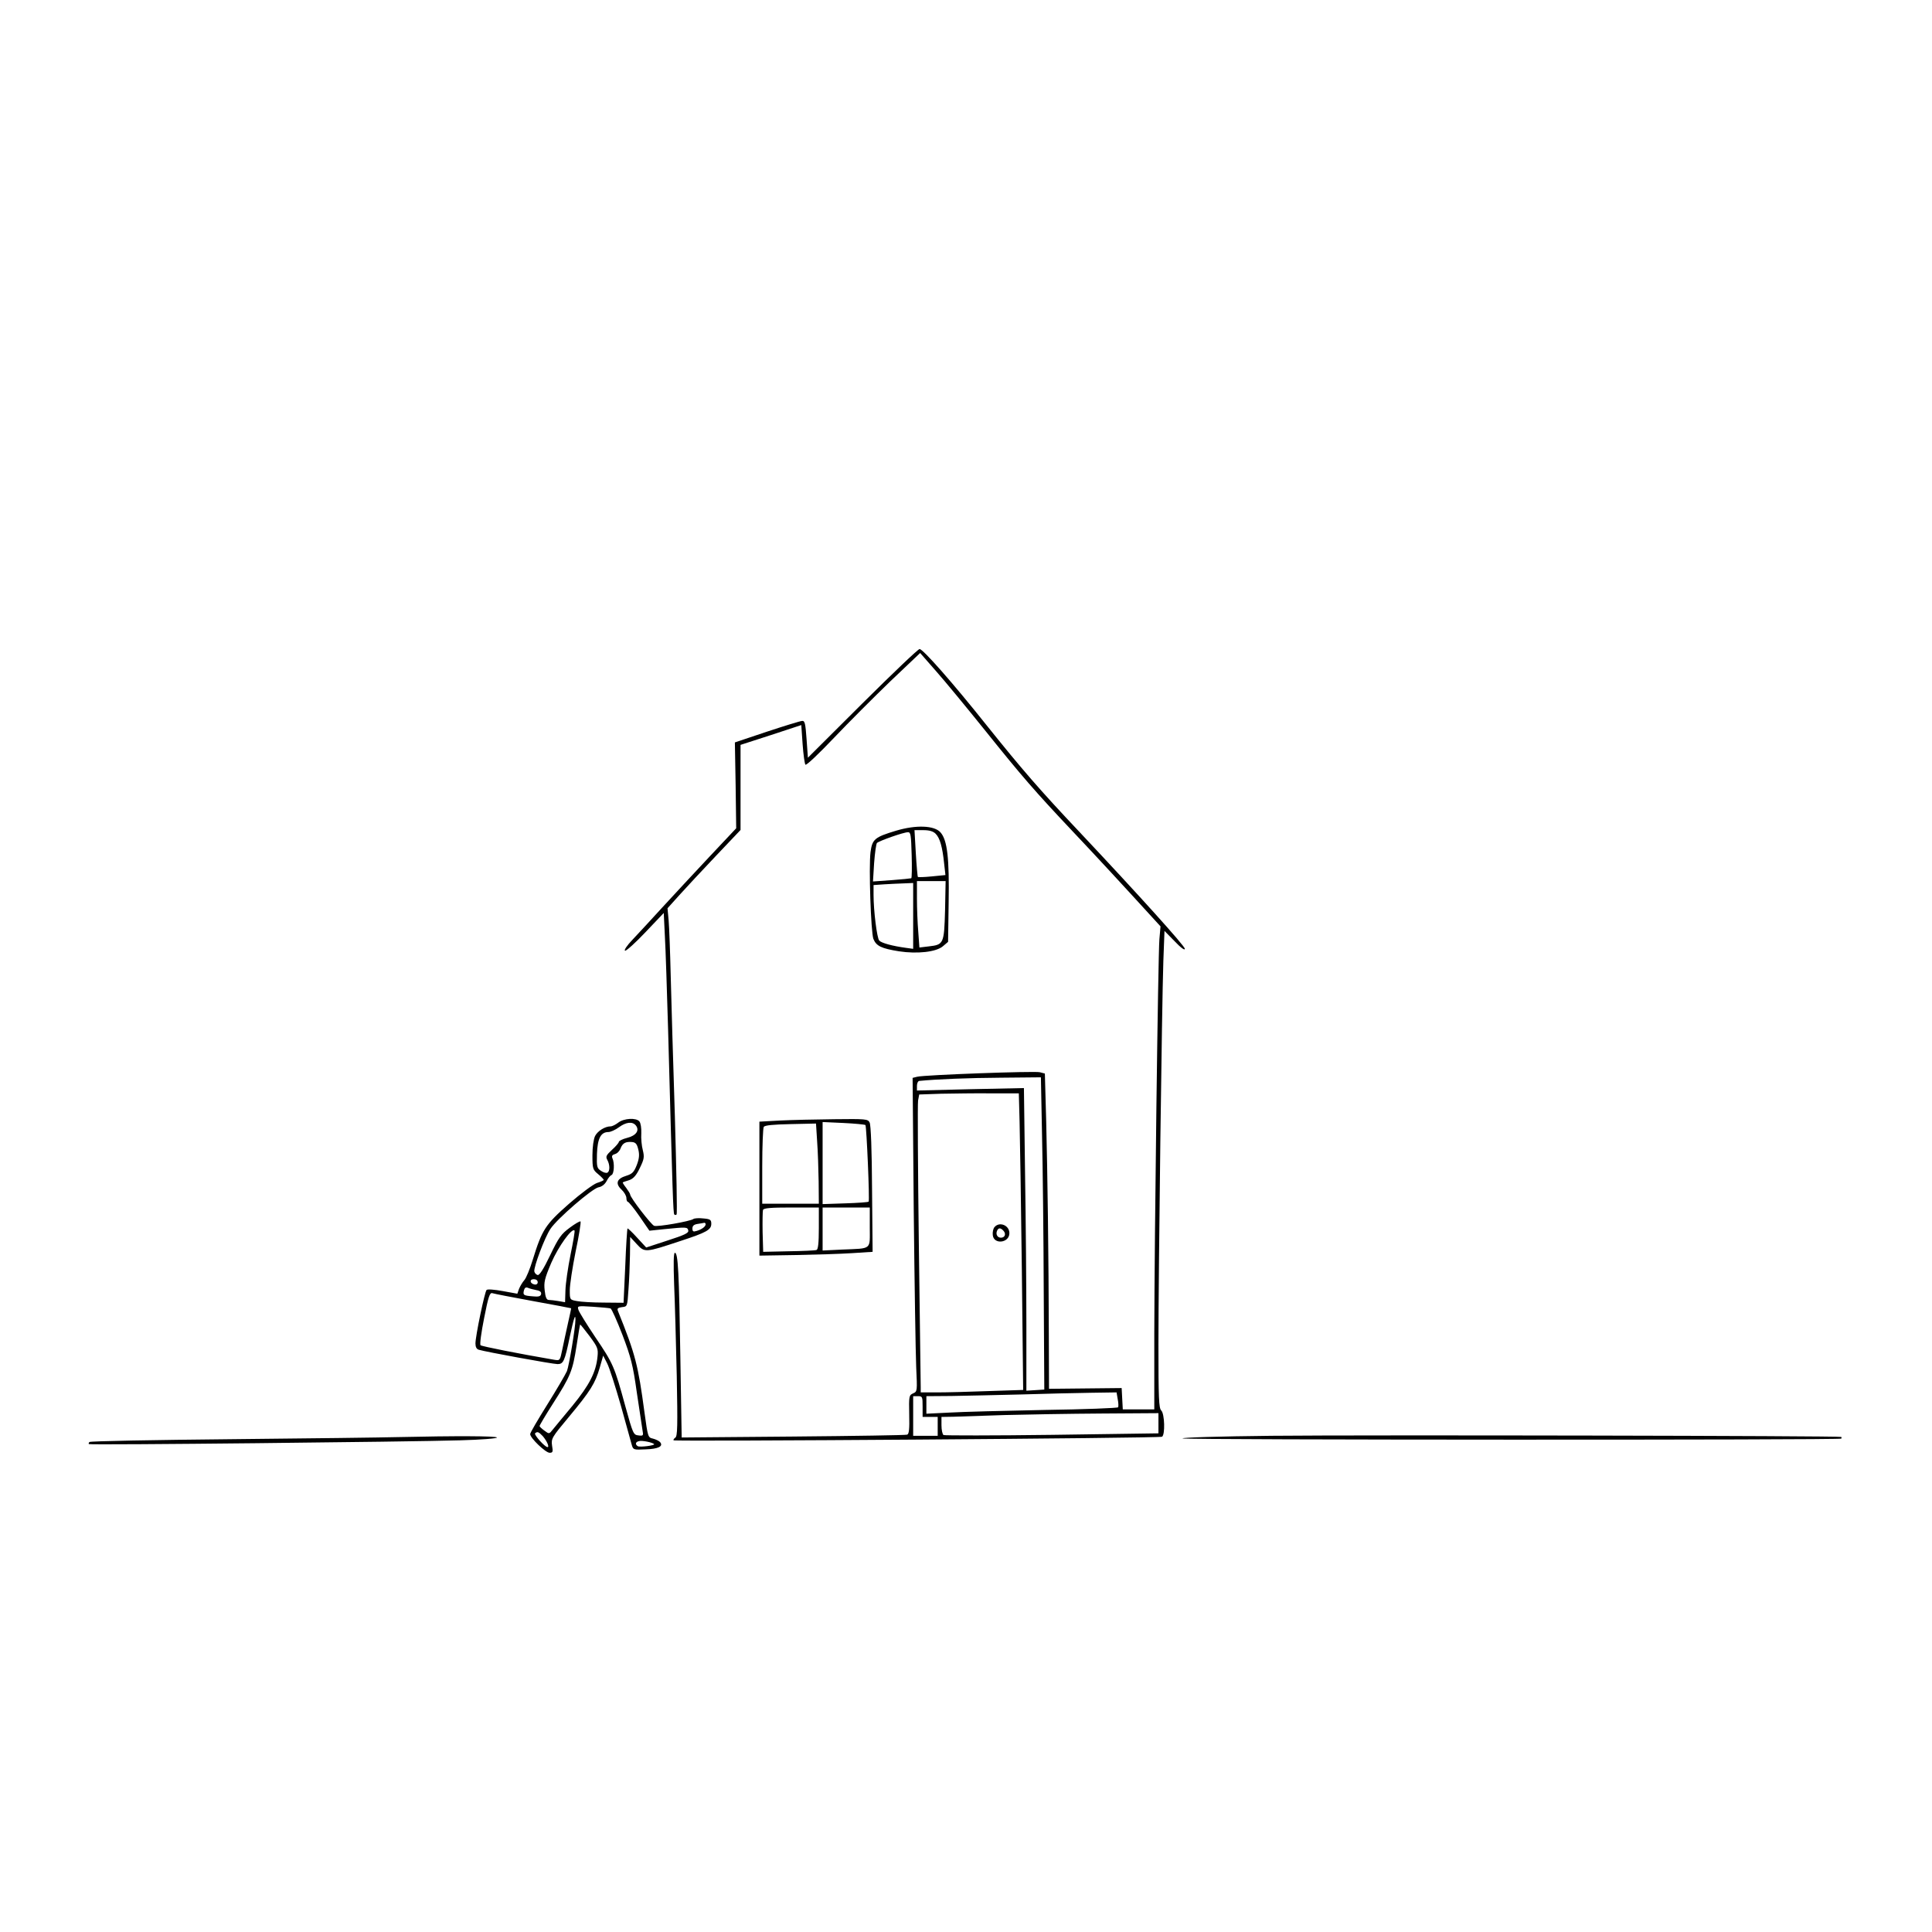
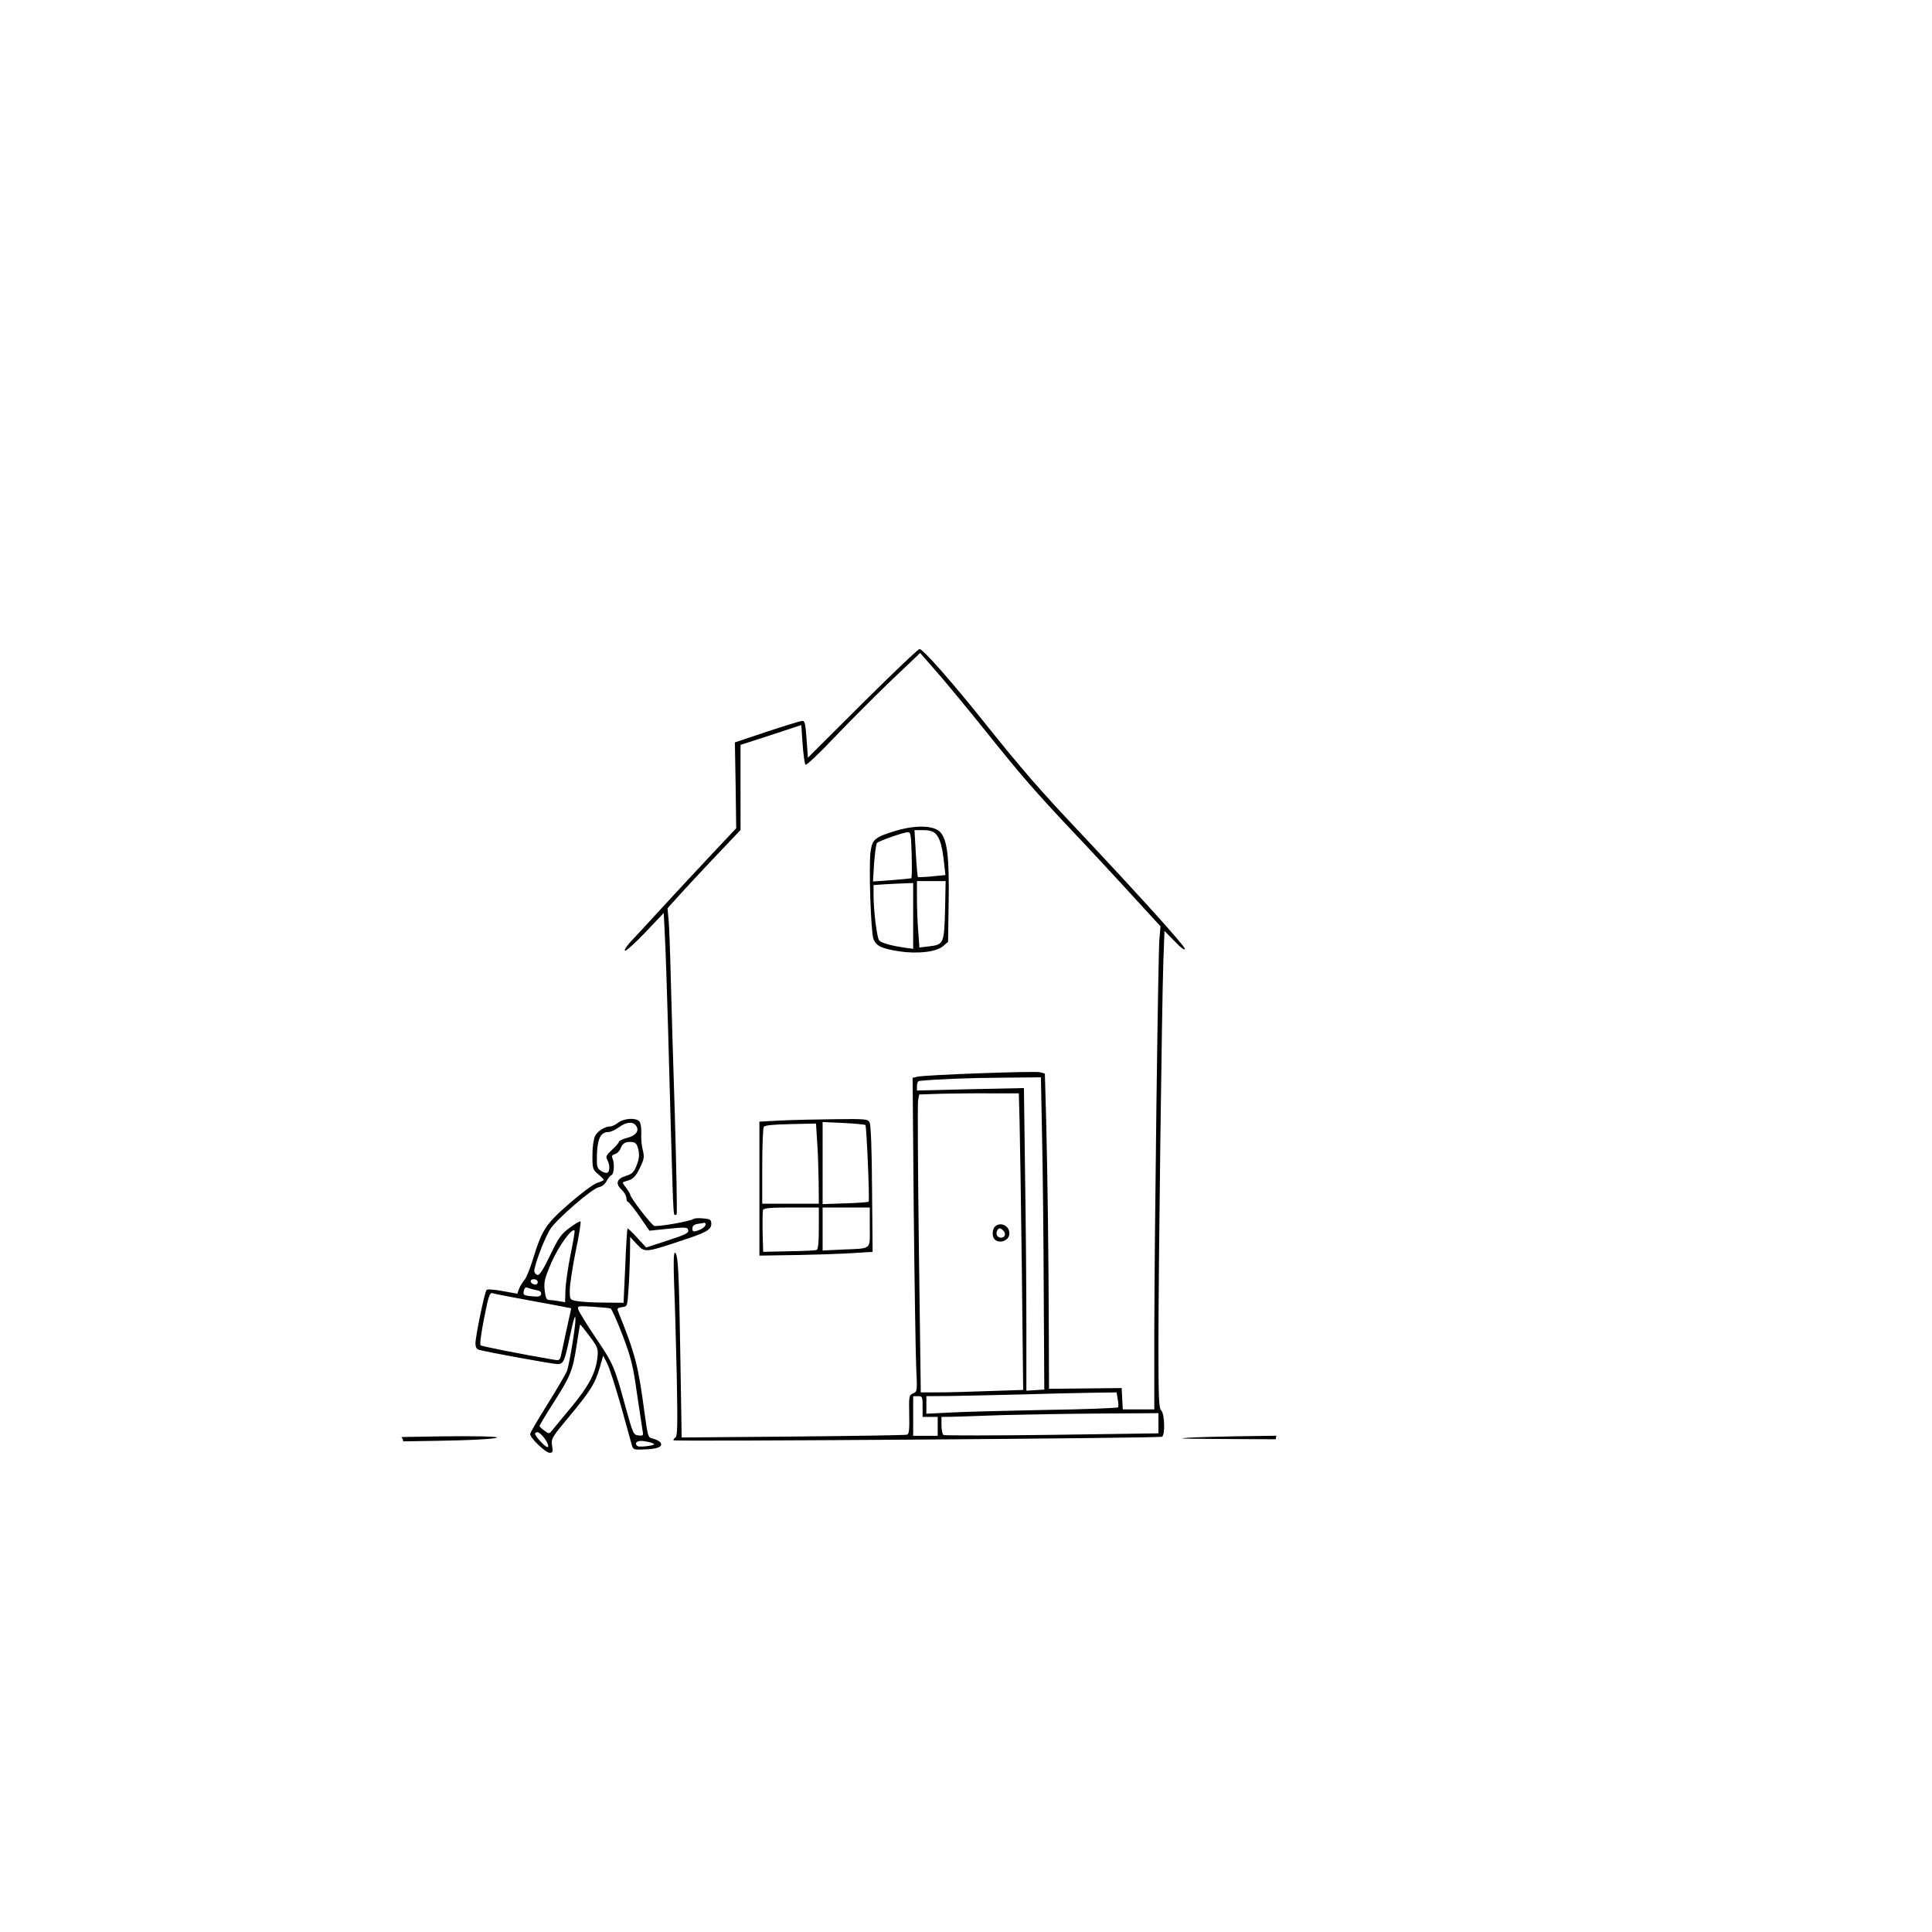
- <svg xmlns="http://www.w3.org/2000/svg" version="1.0" width="1024pt" height="1024pt" viewBox="0 0 1024 1024" preserveAspectRatio="xMidYMid meet">
-   <g transform="translate(0,1024) scale(0.1,-0.1)" fill="#000000" stroke="none">
-     <path d="M4571 6512 l-289 -288 -7 98 c-6 83 -9 98 -23 97 -9 0 -93 -26 -187 -57 l-170 -57 4 -227 3 -228 -143 -152 c-79 -84 -191 -205 -249 -268 -58 -63 -128 -140 -157 -170 -30 -31 -47 -57 -40 -59 6 -2 55 42 108 98 l97 102 6 -123 c4 -68 11 -289 17 -493 24 -881 27 -977 33 -982 3 -4 9 -3 12 0 4 4 -1 237 -9 519 -9 282 -19 617 -22 743 -3 127 -8 260 -11 296 l-6 65 63 70 c34 38 121 131 193 207 l131 138 0 225 0 226 161 52 161 53 7 -101 c4 -56 11 -105 15 -109 5 -5 72 59 151 142 78 82 213 217 299 300 l158 150 85 -97 c47 -53 163 -194 258 -312 198 -247 267 -326 464 -535 123 -130 258 -276 424 -458 l43 -47 -6 -68 c-7 -87 -26 -1570 -27 -2089 l0 -403 -84 0 -83 0 -3 56 -3 57 -192 -2 -193 -2 -1 278 c-1 429 -7 863 -14 1141 l-7 252 -27 7 c-28 7 -611 -14 -650 -24 l-24 -6 6 -701 c4 -386 10 -759 13 -831 6 -129 6 -130 -16 -140 -22 -10 -23 -14 -21 -113 2 -77 -1 -103 -11 -106 -7 -3 -279 -7 -604 -10 l-591 -5 -7 427 c-7 449 -12 552 -29 552 -7 0 -8 -57 -4 -167 4 -93 10 -311 14 -486 5 -266 4 -320 -8 -327 -7 -5 -11 -11 -9 -14 8 -7 2577 11 2589 19 17 10 14 121 -4 139 -13 12 -15 66 -15 353 0 389 18 1790 26 2029 l6 160 54 -55 c32 -34 54 -50 54 -40 0 15 -242 283 -561 622 -206 218 -304 331 -489 562 -180 226 -338 405 -356 405 -8 0 -144 -130 -303 -288z m952 -2289 c4 -170 8 -542 9 -828 l3 -520 -47 -3 -48 -3 0 349 c0 192 -3 553 -7 802 l-6 453 -284 -6 -283 -7 0 25 c0 14 6 26 13 26 91 9 262 16 433 17 l211 2 6 -307z m-119 72 c2 -82 8 -436 12 -786 l7 -636 -183 -6 c-101 -4 -223 -7 -272 -7 l-88 0 0 28 c0 15 -5 356 -10 757 -5 402 -7 744 -4 762 l6 32 117 4 c64 1 182 3 264 2 l147 0 4 -150z m520 -1470 c4 -20 5 -39 2 -44 -3 -4 -178 -11 -389 -14 -211 -4 -438 -10 -505 -14 l-122 -6 0 46 0 47 133 1 c72 1 238 5 367 8 129 4 296 8 371 9 l137 2 6 -35z m-1034 -40 l0 -55 40 0 40 0 0 -50 0 -50 -65 0 -65 0 0 105 0 105 25 0 c24 0 25 -3 25 -55z m1250 -89 l0 -53 -564 -8 c-310 -4 -569 -4 -575 -1 -6 4 -11 27 -11 52 l0 44 63 1 c34 1 157 5 272 9 116 3 346 7 513 8 l302 2 0 -54z" />
-     <path d="M5271 3736 c-7 -8 -11 -27 -9 -43 6 -51 88 -41 88 11 0 42 -53 63 -79 32z m49 -21 c13 -16 6 -35 -15 -35 -18 0 -28 17 -21 35 7 19 20 19 36 0z" />
-     <path d="M4749 5837 c-113 -34 -126 -45 -135 -113 -10 -80 2 -423 15 -460 15 -38 42 -51 135 -66 98 -15 198 -4 234 27 l27 23 3 208 c4 236 -7 331 -43 372 -32 37 -129 41 -236 9z m210 -16 c23 -23 36 -70 45 -157 l7 -62 -71 -7 c-39 -4 -73 -5 -75 -3 -2 2 -7 58 -11 126 l-7 122 47 0 c32 0 52 -6 65 -19z m-127 -112 c2 -67 1 -122 -2 -124 -3 -1 -50 -6 -104 -10 l-99 -7 6 98 c4 54 11 102 15 106 11 11 141 57 164 57 15 1 17 -14 20 -120z m177 -294 c-5 -177 -7 -182 -86 -191 l-50 -6 -6 83 c-4 46 -7 126 -7 177 l0 92 76 0 76 0 -3 -155z m-169 -29 l0 -175 -37 5 c-74 10 -132 26 -143 39 -12 14 -30 157 -30 242 l0 52 58 4 c31 2 78 4 105 5 l47 2 0 -174z" />
-     <path d="M3277 4290 c-14 -11 -32 -20 -41 -20 -29 0 -68 -24 -82 -51 -8 -17 -14 -58 -14 -103 0 -70 2 -76 30 -99 17 -14 30 -28 30 -31 0 -2 -16 -10 -36 -16 -20 -7 -86 -56 -149 -111 -125 -110 -142 -137 -191 -295 -15 -49 -35 -98 -45 -109 -10 -11 -22 -32 -28 -46 l-9 -26 -77 14 c-44 8 -81 11 -86 6 -10 -10 -59 -244 -59 -284 0 -18 6 -30 18 -33 35 -11 392 -76 417 -76 31 0 38 14 65 145 21 97 30 126 30 91 0 -43 -34 -244 -45 -273 -8 -18 -54 -97 -104 -177 -50 -80 -91 -150 -91 -157 0 -21 82 -99 103 -99 17 0 19 5 13 38 -5 37 -2 43 90 153 113 136 139 177 163 261 l18 63 21 -41 c12 -23 44 -124 73 -225 28 -101 54 -195 58 -209 7 -24 11 -25 71 -22 69 2 97 16 79 38 -6 7 -23 15 -38 19 -27 6 -27 8 -45 138 -34 253 -48 308 -141 539 -5 13 0 17 22 20 28 3 28 3 34 93 4 50 7 133 8 184 l1 95 35 -38 c42 -46 46 -45 230 16 141 46 165 60 165 92 0 21 -6 25 -42 28 -24 3 -48 1 -53 -3 -16 -12 -191 -43 -208 -36 -16 6 -127 150 -127 166 0 4 -10 20 -21 35 -12 15 -20 28 -18 29 2 2 18 7 34 12 22 8 37 24 56 64 23 47 25 58 16 95 -6 22 -10 63 -8 90 1 26 -3 54 -10 62 -17 21 -82 17 -112 -6z m93 -15 c21 -26 2 -54 -46 -66 -24 -6 -44 -16 -44 -21 0 -5 -16 -24 -36 -42 -31 -29 -35 -36 -25 -54 14 -26 14 -59 1 -67 -6 -4 -21 0 -34 9 -22 14 -24 21 -22 90 3 82 20 116 61 116 11 0 36 11 55 25 38 28 72 32 90 10z m13 -127 c7 -28 5 -49 -8 -83 -15 -38 -24 -47 -56 -57 -50 -15 -59 -41 -25 -73 14 -13 26 -33 26 -45 0 -11 4 -20 8 -20 4 0 32 -34 61 -76 l53 -77 77 8 c120 12 125 12 129 -7 3 -13 -20 -24 -110 -53 l-113 -37 -48 52 c-26 29 -50 51 -51 49 -2 -2 -8 -92 -12 -199 l-9 -195 -105 1 c-58 0 -122 4 -142 8 -38 7 -38 7 -38 58 0 28 14 120 31 205 18 84 29 156 26 159 -3 3 -29 -12 -57 -33 -45 -33 -59 -52 -104 -146 -35 -73 -56 -106 -66 -105 -8 2 -16 10 -18 19 -4 23 55 180 85 225 35 54 221 214 255 221 18 3 34 16 43 33 8 16 20 30 26 32 14 5 17 64 5 89 -5 12 -1 18 13 22 12 3 25 16 30 30 11 28 26 37 61 34 19 -2 26 -10 33 -39z m357 -397 c0 -12 -20 -27 -47 -35 -19 -6 -23 -3 -23 13 0 14 8 21 28 24 15 2 30 5 35 6 4 0 7 -3 7 -8z m-716 -161 c-14 -69 -26 -153 -27 -188 l-2 -64 -35 6 c-19 3 -42 6 -51 6 -12 0 -18 13 -22 50 -5 44 -1 62 35 147 38 87 109 186 123 171 3 -2 -7 -60 -21 -128z m-174 -146 c0 -9 -7 -14 -17 -12 -25 5 -28 28 -4 28 12 0 21 -6 21 -16z m-7 -42 c19 -3 27 -10 25 -21 -3 -12 -13 -15 -43 -12 -51 4 -54 7 -48 32 4 14 10 18 22 13 9 -4 29 -9 44 -12z m-18 -58 c110 -20 201 -37 202 -38 1 0 -7 -37 -17 -81 -10 -44 -23 -106 -30 -139 -12 -58 -12 -58 -43 -53 -187 32 -384 71 -390 77 -5 4 4 69 19 144 22 113 30 136 43 132 9 -3 106 -22 216 -42z m411 -39 c6 -2 34 -65 63 -140 45 -118 56 -161 76 -304 14 -91 27 -181 30 -199 6 -32 5 -33 -21 -30 -27 3 -29 8 -70 156 -57 209 -64 225 -159 365 -45 67 -85 132 -89 144 -7 22 -6 22 76 17 46 -3 88 -7 94 -9z m-111 -147 c43 -58 46 -67 42 -108 -8 -83 -43 -151 -133 -261 -47 -57 -95 -114 -105 -127 -18 -23 -19 -23 -43 -5 -14 10 -26 21 -26 25 0 4 32 58 71 119 94 147 104 173 125 307 9 61 18 112 19 112 2 0 24 -28 50 -62z m-248 -530 c22 -26 36 -58 25 -58 -14 0 -73 66 -66 73 12 11 19 8 41 -15z m590 -42 c7 -7 -76 -18 -87 -11 -15 10 -12 23 8 27 16 4 70 -7 79 -16z" />
-     <path d="M4135 4301 l-110 -6 0 -355 0 -355 190 3 c105 2 240 6 300 10 l110 7 -3 334 c-1 200 -6 341 -13 352 -9 18 -22 19 -187 17 -97 -1 -226 -4 -287 -7z m204 -323 l1 -118 -150 0 -150 0 0 198 c0 108 4 202 8 209 5 9 50 13 142 15 l135 3 6 -95 c4 -52 7 -148 8 -212z m248 299 c6 -7 23 -400 17 -406 -3 -3 -58 -7 -124 -9 l-120 -4 0 217 0 218 110 -5 c61 -3 113 -8 117 -11z m-247 -547 c0 -79 -4 -112 -12 -115 -7 -3 -74 -6 -148 -7 l-135 -3 -3 104 c-1 58 0 111 2 118 4 10 40 13 151 13 l145 0 0 -110z m270 5 c0 -122 14 -111 -147 -118 l-103 -5 0 114 0 114 125 0 125 0 0 -105z" />
-     <path d="M6740 2630 c-279 -3 -479 -9 -472 -14 14 -8 3482 -9 3491 -1 2 3 2 7 0 9 -7 6 -2507 11 -3019 6z" />
-     <path d="M2105 2623 c-71 -2 -466 -7 -877 -11 -410 -4 -750 -10 -754 -15 -4 -4 -5 -9 -3 -11 5 -6 1705 12 1966 20 114 3 200 10 197 15 -5 8 -215 9 -529 2z" />
+ <svg xmlns="http://www.w3.org/2000/svg" version="1.0" id="레이어_1" x="0px" y="0px" viewBox="0 0 1024 1024" style="enable-background:new 0 0 1024 1024;" xml:space="preserve">
+   <g transform="translate(0,1024) scale(0.1,-0.1)">
+     <path d="M4571,6512l-289-288l-7,98c-6,83-9,98-23,97c-9,0-93-26-187-57l-170-57l4-227l3-228l-143-152c-79-84-191-205-249-268   s-128-140-157-170c-30-31-47-57-40-59c6-2,55,42,108,98l97,102l6-123c4-68,11-289,17-493c24-881,27-977,33-982c3-4,9-3,12,0   c4,4-1,237-9,519c-9,282-19,617-22,743c-3,127-8,260-11,296l-6,65l63,70c34,38,121,131,193,207l131,138v225v226l161,52l161,53   l7-101c4-56,11-105,15-109c5-5,72,59,151,142c78,82,213,217,299,300l158,150l85-97c47-53,163-194,258-312c198-247,267-326,464-535   c123-130,258-276,424-458l43-47l-6-68c-7-87-26-1570-27-2089v-403h-84h-83l-3,56l-3,57l-192-2l-193-2l-1,278c-1,429-7,863-14,1141   l-7,252l-27,7c-28,7-611-14-650-24l-24-6l6-701c4-386,10-759,13-831c6-129,6-130-16-140s-23-14-21-113c2-77-1-103-11-106   c-7-3-279-7-604-10l-591-5l-7,427c-7,449-12,552-29,552c-7,0-8-57-4-167c4-93,10-311,14-486c5-266,4-320-8-327c-7-5-11-11-9-14   c8-7,2577,11,2589,19c17,10,14,121-4,139c-13,12-15,66-15,353c0,389,18,1790,26,2029l6,160l54-55c32-34,54-50,54-40   c0,15-242,283-561,622c-206,218-304,331-489,562c-180,226-338,405-356,405C4866,6800,4730,6670,4571,6512z M5523,4223   c4-170,8-542,9-828l3-520l-47-3l-48-3v349c0,192-3,553-7,802l-6,453l-284-6l-283-7v25c0,14,6,26,13,26c91,9,262,16,433,17l211,2   L5523,4223z M5404,4295c2-82,8-436,12-786l7-636l-183-6c-101-4-223-7-272-7h-88v28c0,15-5,356-10,757c-5,402-7,744-4,762l6,32   l117,4c64,1,182,3,264,2h147L5404,4295z M5924,2825c4-20,5-39,2-44c-3-4-178-11-389-14c-211-4-438-10-505-14l-122-6v46v47l133,1   c72,1,238,5,367,8c129,4,296,8,371,9l137,2L5924,2825z M4890,2785v-55h40h40v-50v-50h-65h-65v105v105h25   C4889,2840,4890,2837,4890,2785z M6140,2696v-53l-564-8c-310-4-569-4-575-1c-6,4-11,27-11,52v44l63,1c34,1,157,5,272,9   c116,3,346,7,513,8l302,2V2696z" />
+     <path d="M5271,3736c-7-8-11-27-9-43c6-51,88-41,88,11C5350,3746,5297,3767,5271,3736z M5320,3715c13-16,6-35-15-35   c-18,0-28,17-21,35C5291,3734,5304,3734,5320,3715z" />
+     <path d="M4749,5837c-113-34-126-45-135-113c-10-80,2-423,15-460c15-38,42-51,135-66c98-15,198-4,234,27l27,23l3,208   c4,236-7,331-43,372C4953,5865,4856,5869,4749,5837z M4959,5821c23-23,36-70,45-157l7-62l-71-7c-39-4-73-5-75-3s-7,58-11,126   l-7,122h47C4926,5840,4946,5834,4959,5821z M4832,5709c2-67,1-122-2-124c-3-1-50-6-104-10l-99-7l6,98c4,54,11,102,15,106   c11,11,141,57,164,57C4827,5830,4829,5815,4832,5709z M5009,5415c-5-177-7-182-86-191l-50-6l-6,83c-4,46-7,126-7,177v92h76h76   L5009,5415z M4840,5386v-175l-37,5c-74,10-132,26-143,39c-12,14-30,157-30,242v52l58,4c31,2,78,4,105,5l47,2V5386z" />
+     <path d="M3277,4290c-14-11-32-20-41-20c-29,0-68-24-82-51c-8-17-14-58-14-103c0-70,2-76,30-99c17-14,30-28,30-31c0-2-16-10-36-16   c-20-7-86-56-149-111c-125-110-142-137-191-295c-15-49-35-98-45-109s-22-32-28-46l-9-26l-77,14c-44,8-81,11-86,6   c-10-10-59-244-59-284c0-18,6-30,18-33c35-11,392-76,417-76c31,0,38,14,65,145c21,97,30,126,30,91c0-43-34-244-45-273   c-8-18-54-97-104-177s-91-150-91-157c0-21,82-99,103-99c17,0,19,5,13,38c-5,37-2,43,90,153c113,136,139,177,163,261l18,63l21-41   c12-23,44-124,73-225c28-101,54-195,58-209c7-24,11-25,71-22c69,2,97,16,79,38c-6,7-23,15-38,19c-27,6-27,8-45,138   c-34,253-48,308-141,539c-5,13,0,17,22,20c28,3,28,3,34,93c4,50,7,133,8,184l1,95l35-38c42-46,46-45,230,16c141,46,165,60,165,92   c0,21-6,25-42,28c-24,3-48,1-53-3c-16-12-191-43-208-36c-16,6-127,150-127,166c0,4-10,20-21,35c-12,15-20,28-18,29c2,2,18,7,34,12   c22,8,37,24,56,64c23,47,25,58,16,95c-6,22-10,63-8,90c1,26-3,54-10,62C3372,4317,3307,4313,3277,4290z M3370,4275   c21-26,2-54-46-66c-24-6-44-16-44-21s-16-24-36-42c-31-29-35-36-25-54c14-26,14-59,1-67c-6-4-21,0-34,9c-22,14-24,21-22,90   c3,82,20,116,61,116c11,0,36,11,55,25C3318,4293,3352,4297,3370,4275z M3383,4148c7-28,5-49-8-83c-15-38-24-47-56-57   c-50-15-59-41-25-73c14-13,26-33,26-45c0-11,4-20,8-20s32-34,61-76l53-77l77,8c120,12,125,12,129-7c3-13-20-24-110-53l-113-37   l-48,52c-26,29-50,51-51,49c-2-2-8-92-12-199l-9-195l-105,1c-58,0-122,4-142,8c-38,7-38,7-38,58c0,28,14,120,31,205   c18,84,29,156,26,159s-29-12-57-33c-45-33-59-52-104-146c-35-73-56-106-66-105c-8,2-16,10-18,19c-4,23,55,180,85,225   c35,54,221,214,255,221c18,3,34,16,43,33c8,16,20,30,26,32c14,5,17,64,5,89c-5,12-1,18,13,22c12,3,25,16,30,30c11,28,26,37,61,34   C3369,4185,3376,4177,3383,4148z M3740,3751c0-12-20-27-47-35c-19-6-23-3-23,13c0,14,8,21,28,24c15,2,30,5,35,6   C3737,3759,3740,3756,3740,3751z M3024,3590c-14-69-26-153-27-188l-2-64l-35,6c-19,3-42,6-51,6c-12,0-18,13-22,50   c-5,44-1,62,35,147c38,87,109,186,123,171C3048,3716,3038,3658,3024,3590z M2850,3444c0-9-7-14-17-12c-25,5-28,28-4,28   C2841,3460,2850,3454,2850,3444z M2843,3402c19-3,27-10,25-21c-3-12-13-15-43-12c-51,4-54,7-48,32c4,14,10,18,22,13   C2808,3410,2828,3405,2843,3402z M2825,3344c110-20,201-37,202-38c1,0-7-37-17-81s-23-106-30-139c-12-58-12-58-43-53   c-187,32-384,71-390,77c-5,4,4,69,19,144c22,113,30,136,43,132C2618,3383,2715,3364,2825,3344z M3236,3305c6-2,34-65,63-140   c45-118,56-161,76-304c14-91,27-181,30-199c6-32,5-33-21-30c-27,3-29,8-70,156c-57,209-64,225-159,365c-45,67-85,132-89,144   c-7,22-6,22,76,17C3188,3311,3230,3307,3236,3305z M3125,3158c43-58,46-67,42-108c-8-83-43-151-133-261c-47-57-95-114-105-127   c-18-23-19-23-43-5c-14,10-26,21-26,25s32,58,71,119c94,147,104,173,125,307c9,61,18,112,19,112C3077,3220,3099,3192,3125,3158z    M2877,2628c22-26,36-58,25-58c-14,0-73,66-66,73C2848,2654,2855,2651,2877,2628z M3467,2586c7-7-76-18-87-11c-15,10-12,23,8,27   C3404,2606,3458,2595,3467,2586z" />
+     <path d="M4135,4301l-110-6v-355v-355l190,3c105,2,240,6,300,10l110,7l-3,334c-1,200-6,341-13,352c-9,18-22,19-187,17   C4325,4307,4196,4304,4135,4301z M4339,3978l1-118h-150h-150v198c0,108,4,202,8,209c5,9,50,13,142,15l135,3l6-95   C4335,4138,4338,4042,4339,3978z M4587,4277c6-7,23-400,17-406c-3-3-58-7-124-9l-120-4v217v218l110-5   C4531,4285,4583,4280,4587,4277z M4340,3730c0-79-4-112-12-115c-7-3-74-6-148-7l-135-3l-3,104c-1,58,0,111,2,118c4,10,40,13,151,13   h145V3730z M4610,3735c0-122,14-111-147-118l-103-5v114v114h125h125V3735z" />
+     <path d="M6765.5,2630.2c-9-0.1-17.5-0.1-25.5-0.2c-279-3-479-9-472-14c3.3-1.9,197.9-3.4,493.8-4.5   C6761.9,2618,6763.2,2624.3,6765.5,2630.2z" />
+     <path d="M2127.5,2623.5c5.3-6.6,8.6-14.7,10.1-23.1c139.9,2.1,247.9,4.1,299.5,5.7c114,3,200,10,197,15   C2629.1,2628.8,2428.9,2629.9,2127.5,2623.5z" />
  </g>
</svg>
